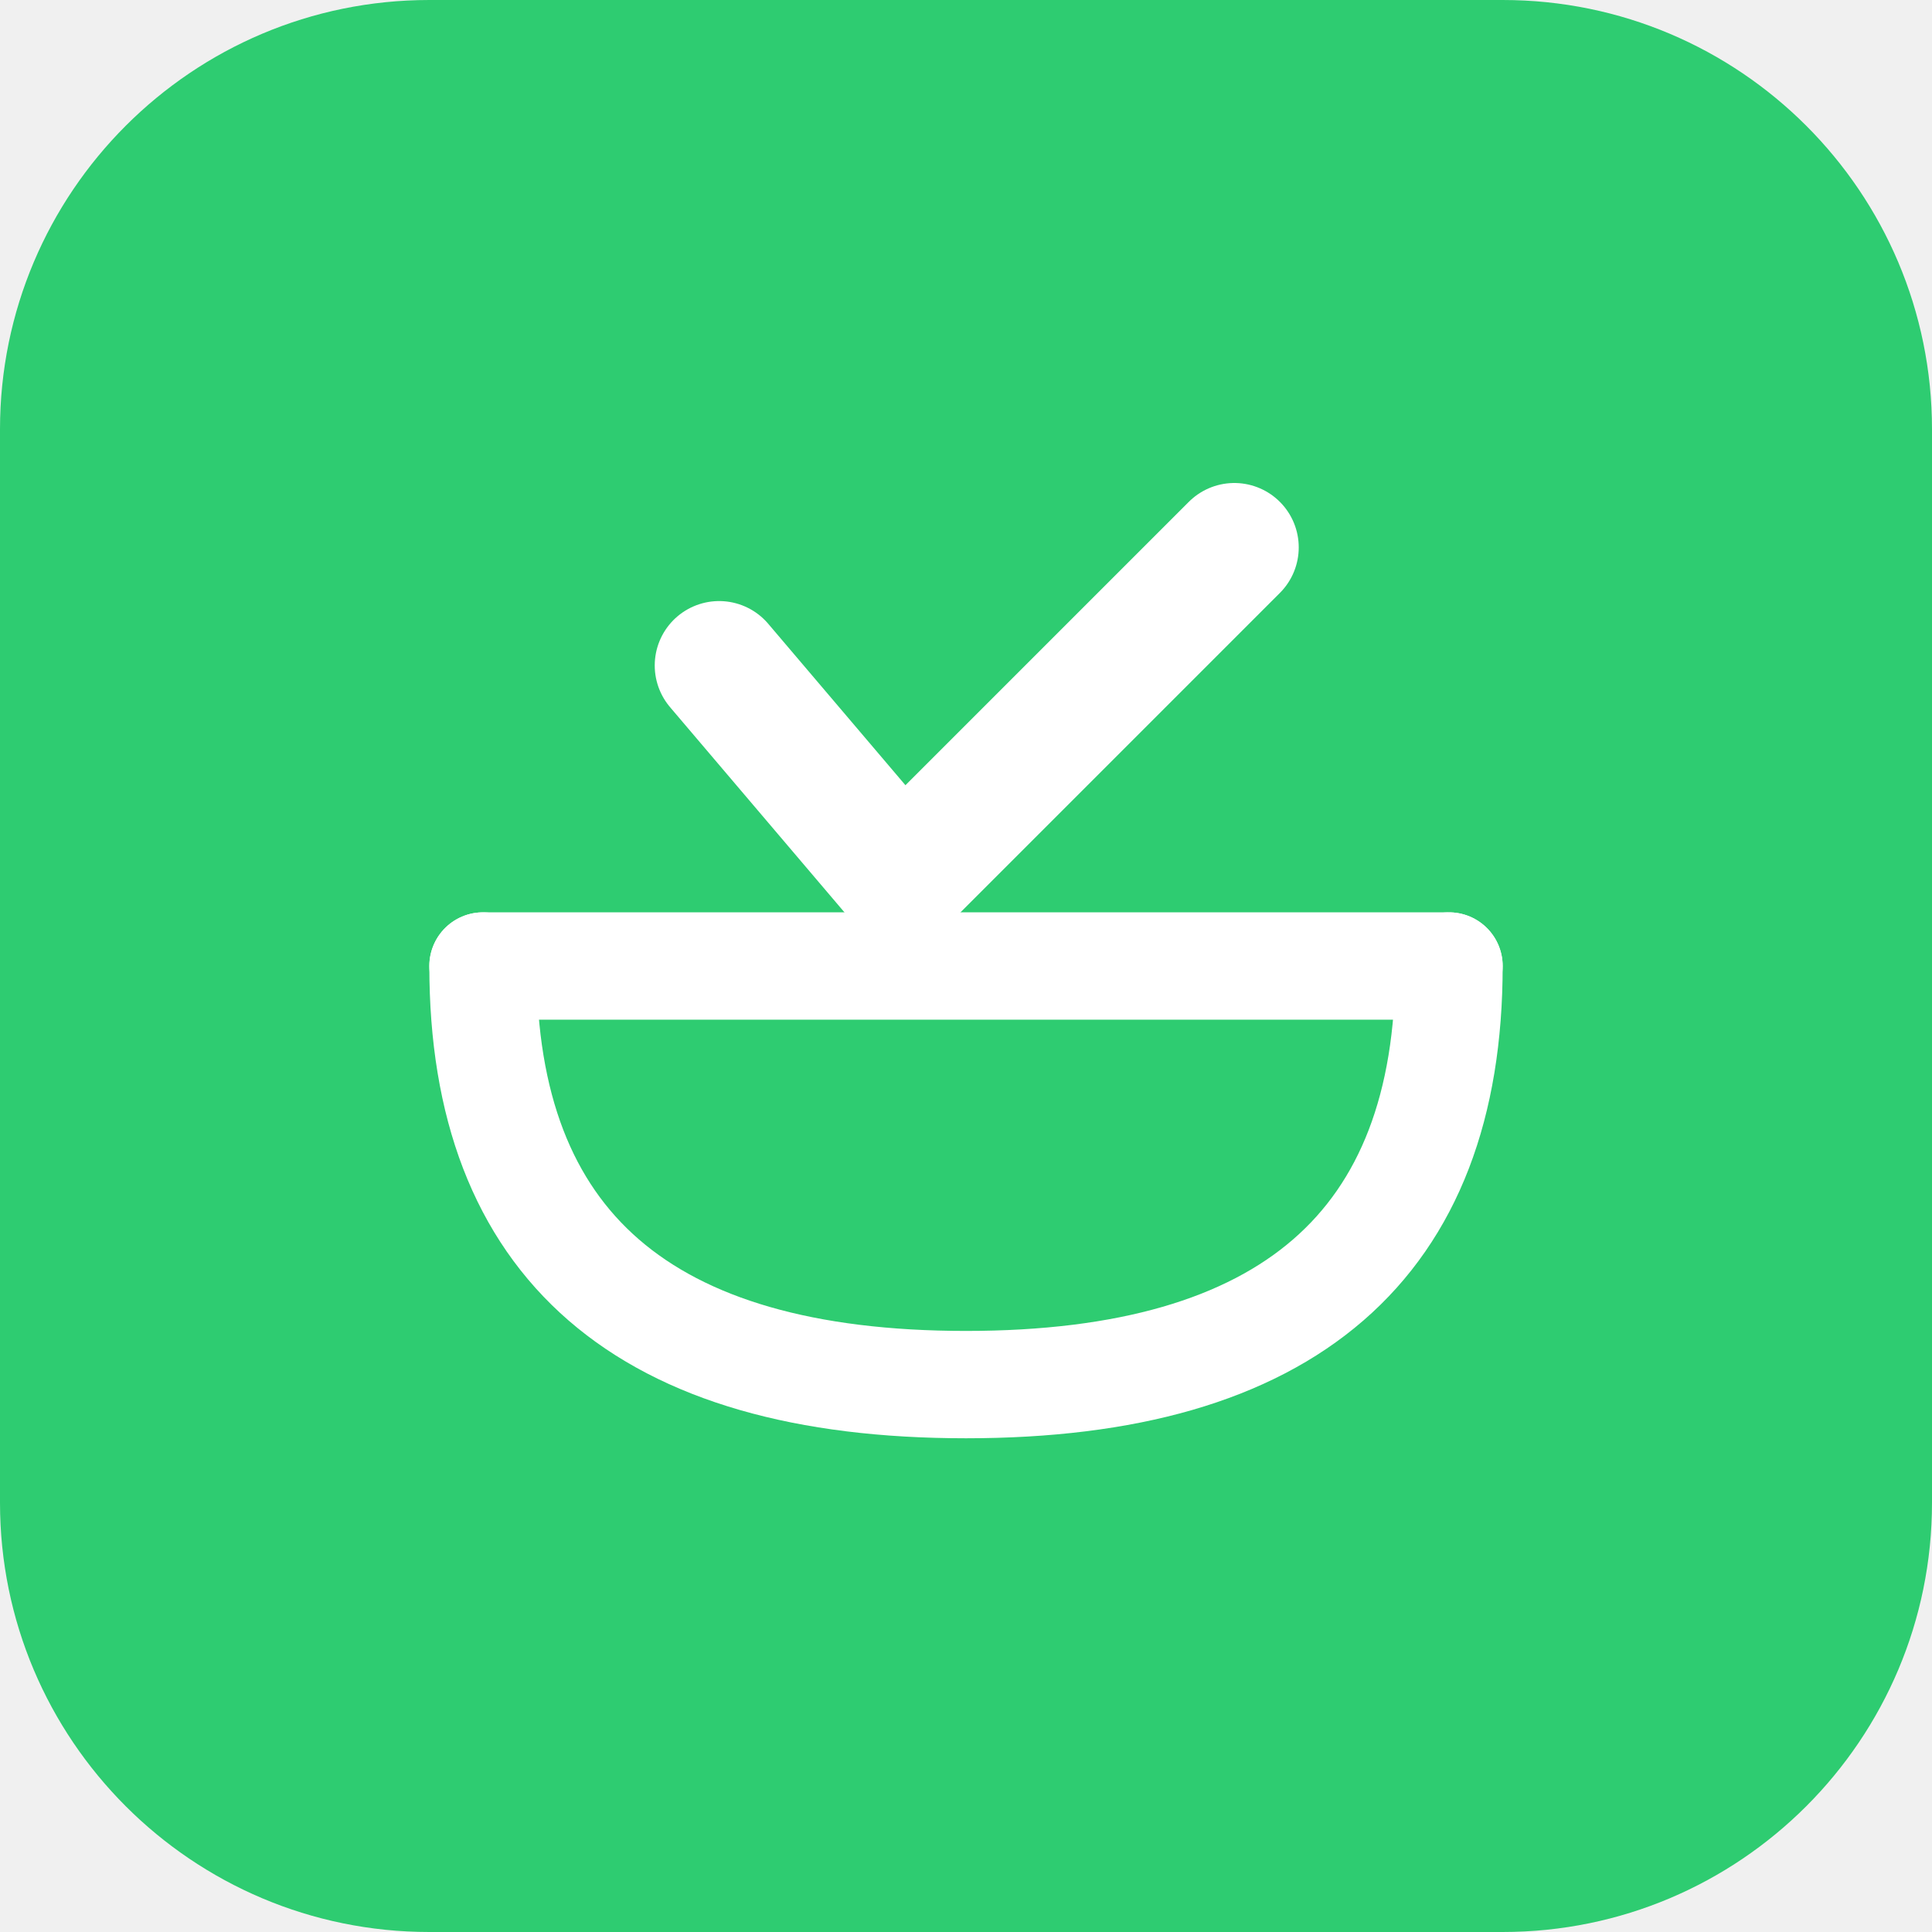
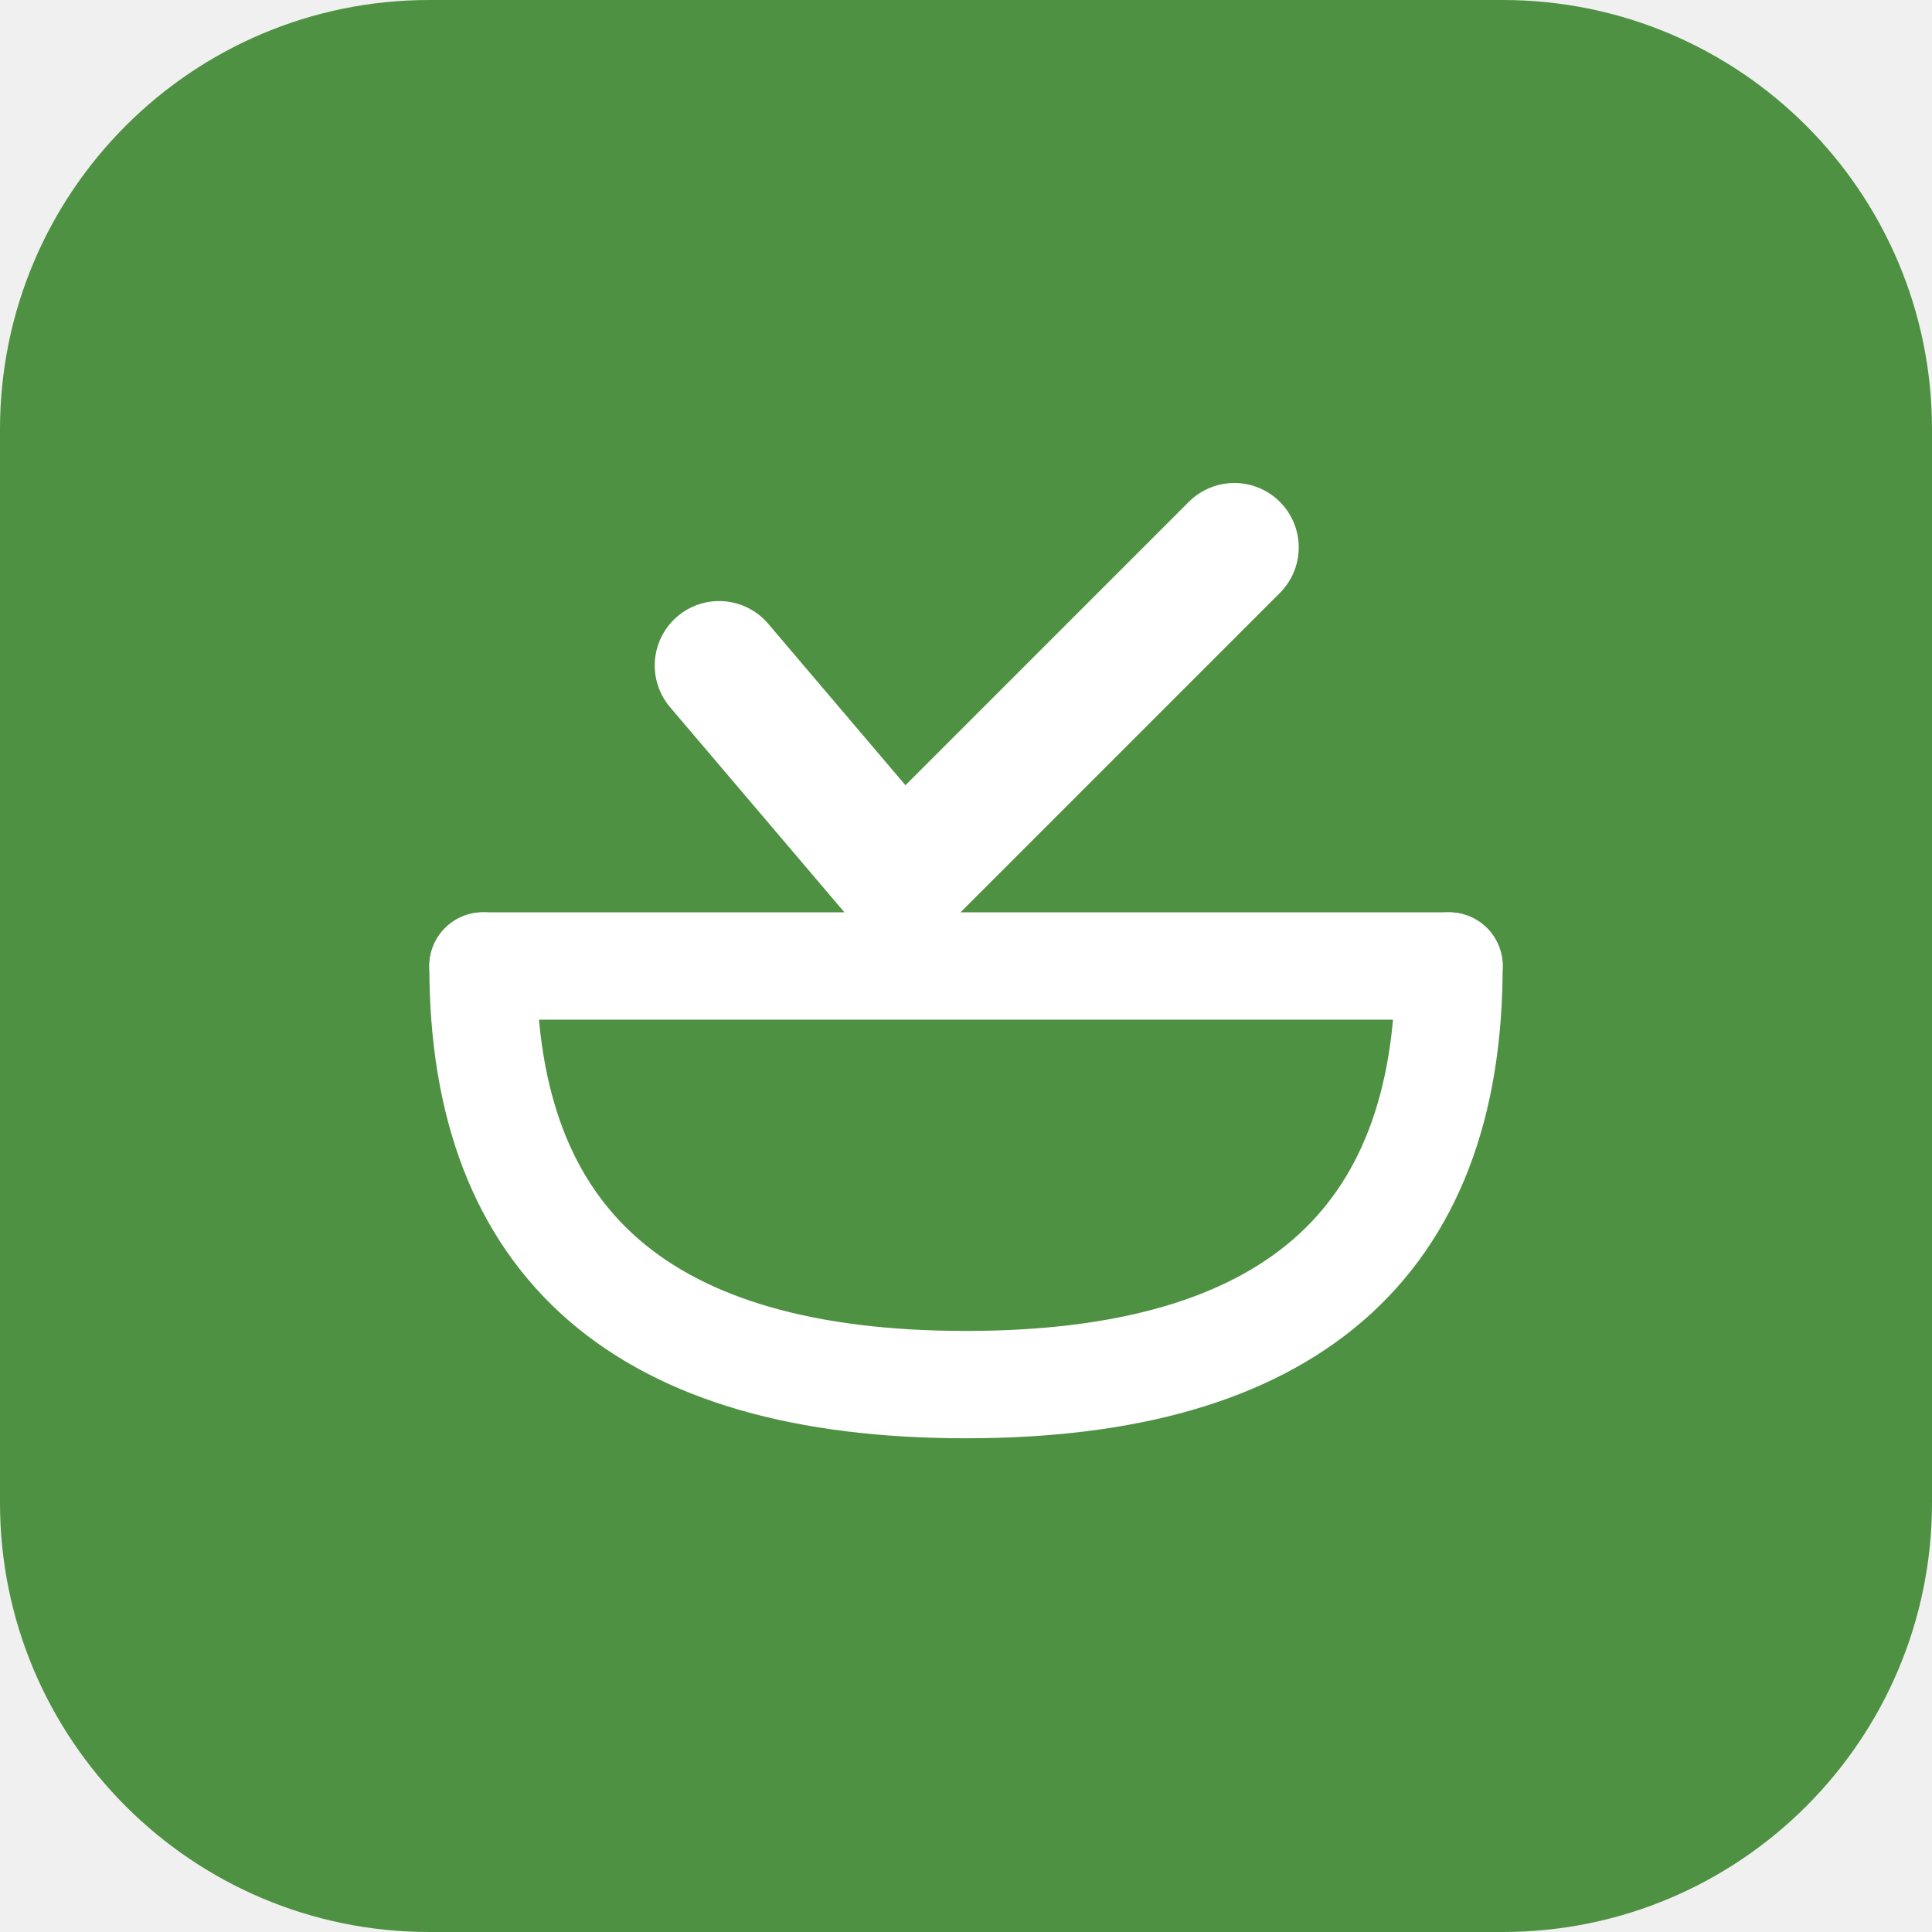
<svg xmlns="http://www.w3.org/2000/svg" width="180" height="180" viewBox="0 0 180 180" fill="none">
-   <rect width="180" height="180" rx="40" fill="#2ECC71" />
+   <rect width="180" height="180" rx="40" fill="#4f9142" />
  <path d="M45 90 Q45 129 90 129 Q135 129 135 90" stroke="white" stroke-width="10" stroke-linecap="round" fill="none" />
  <line x1="45" y1="90" x2="135" y2="90" stroke="white" stroke-width="10" stroke-linecap="round" />
  <polyline points="67,62 84,82 115,51" stroke="white" stroke-width="12" stroke-linecap="round" stroke-linejoin="round" fill="none" />
</svg>
